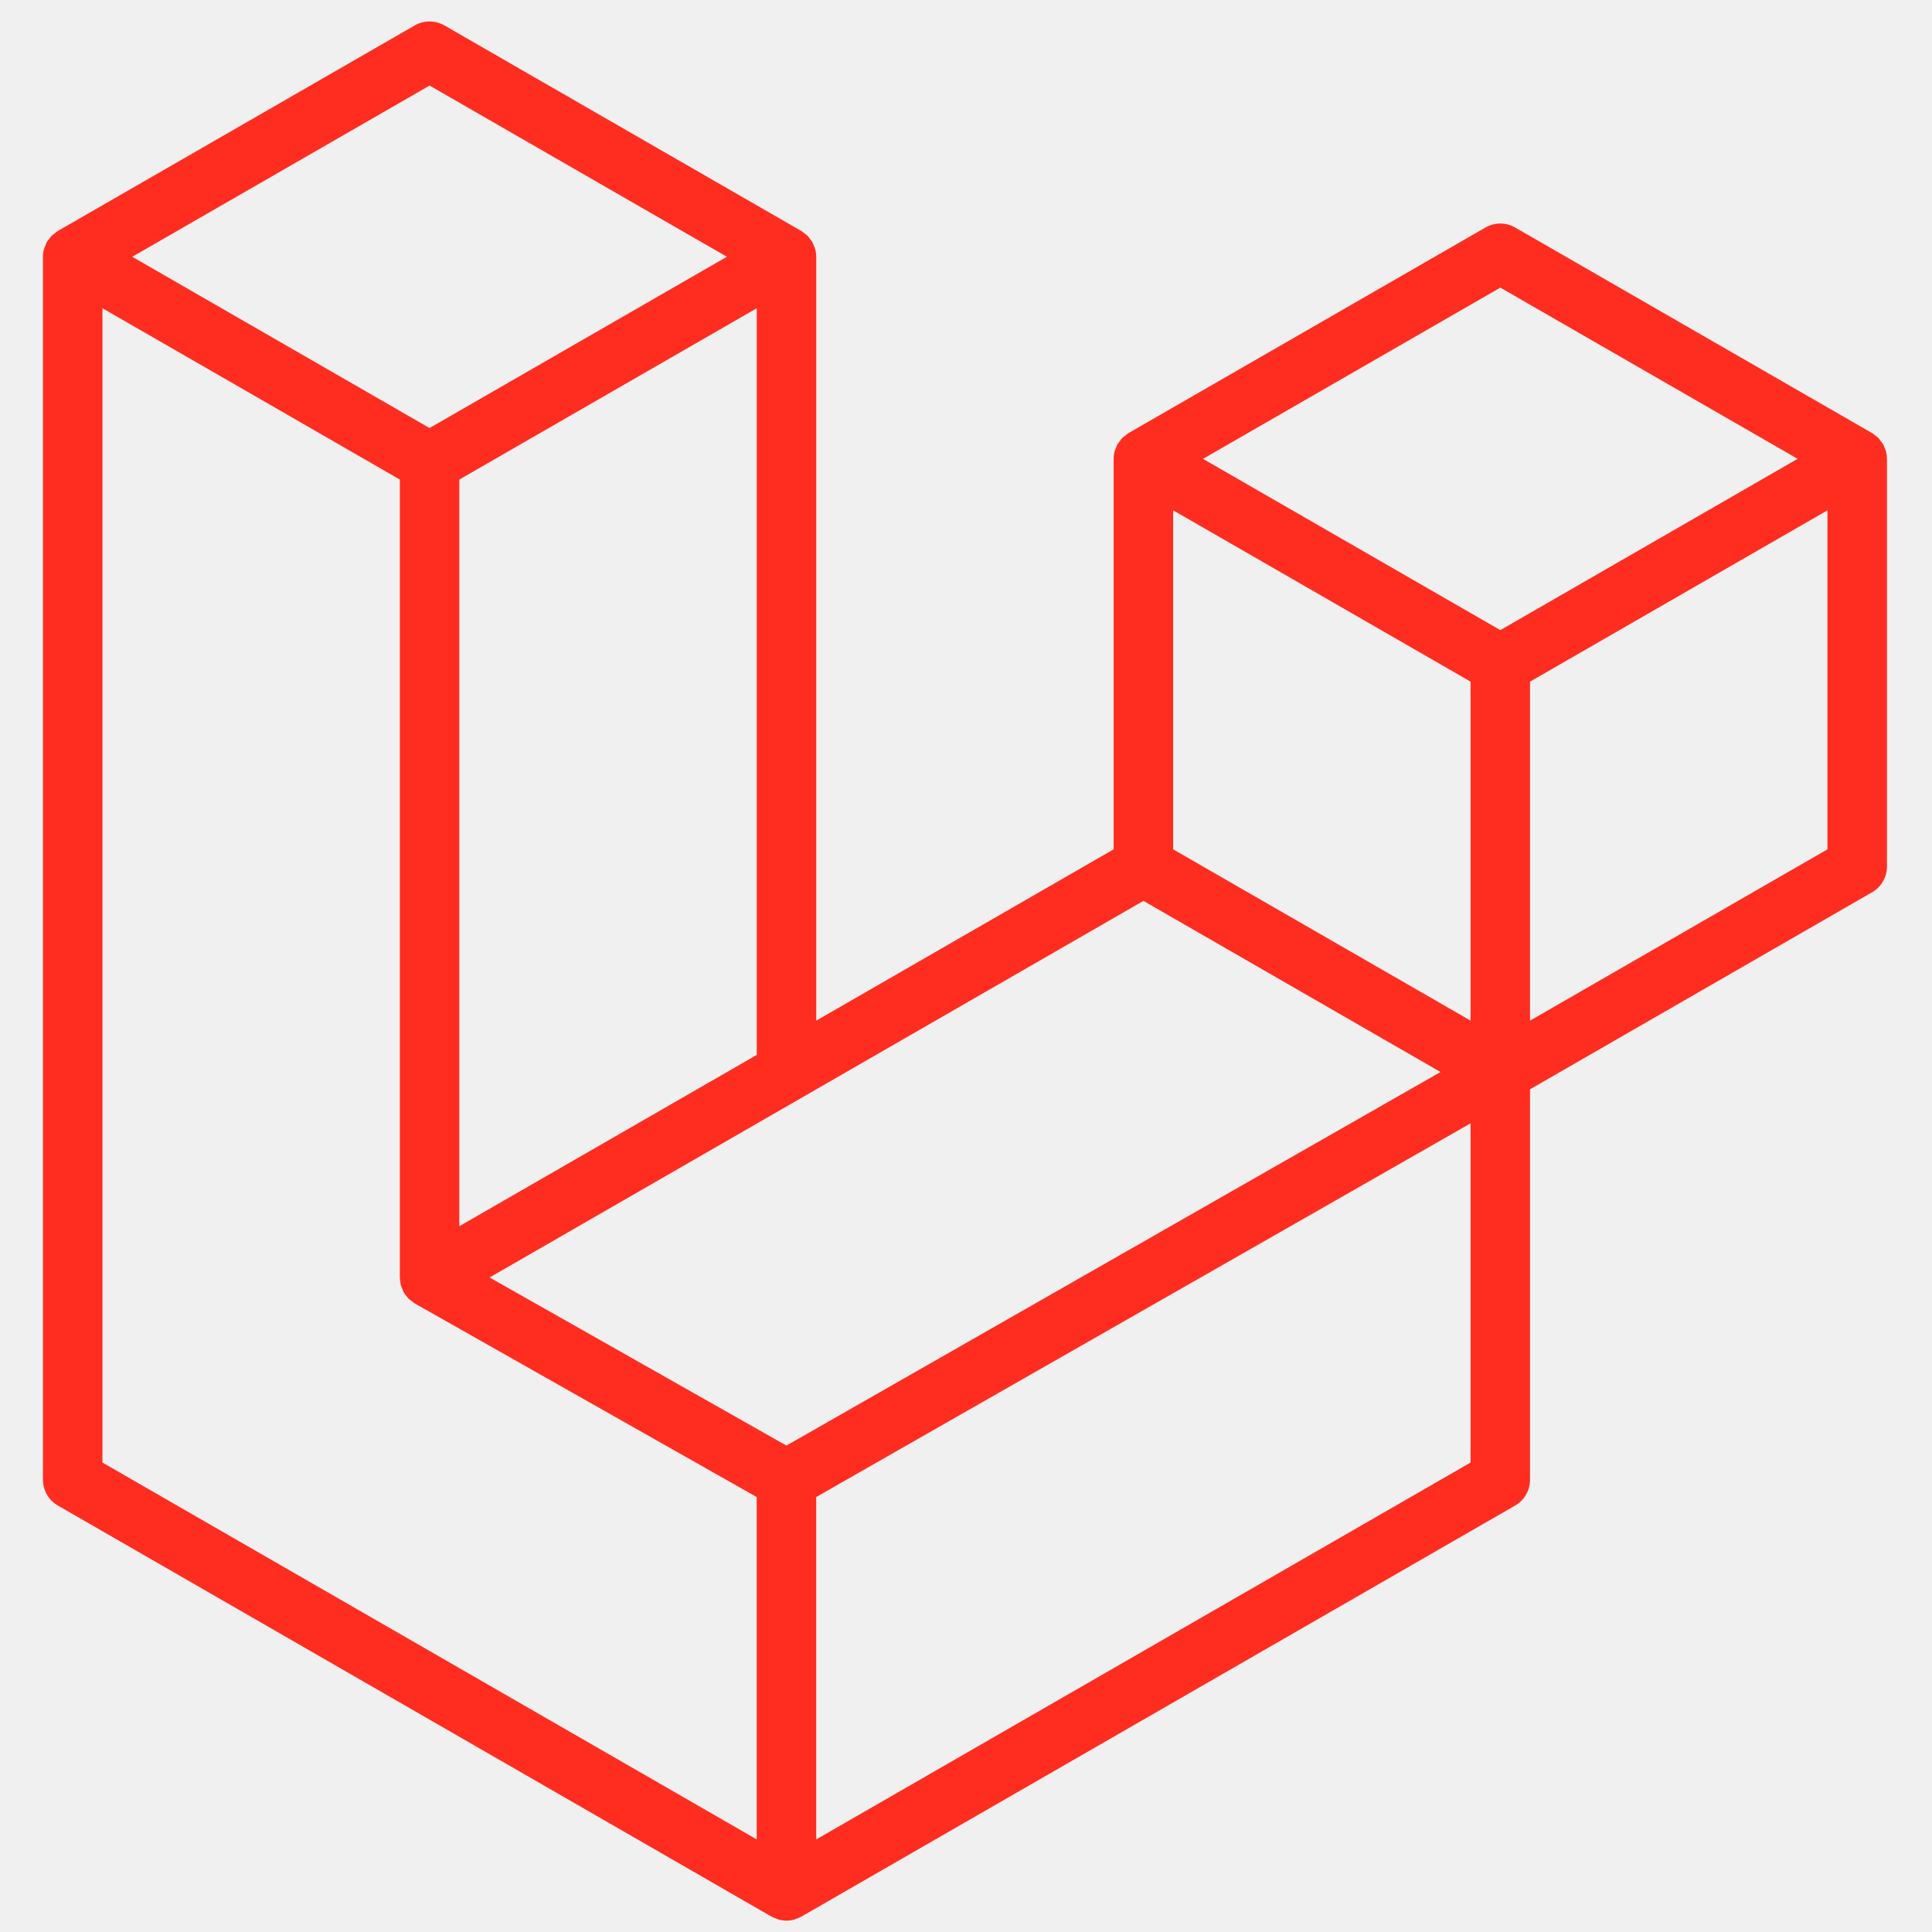
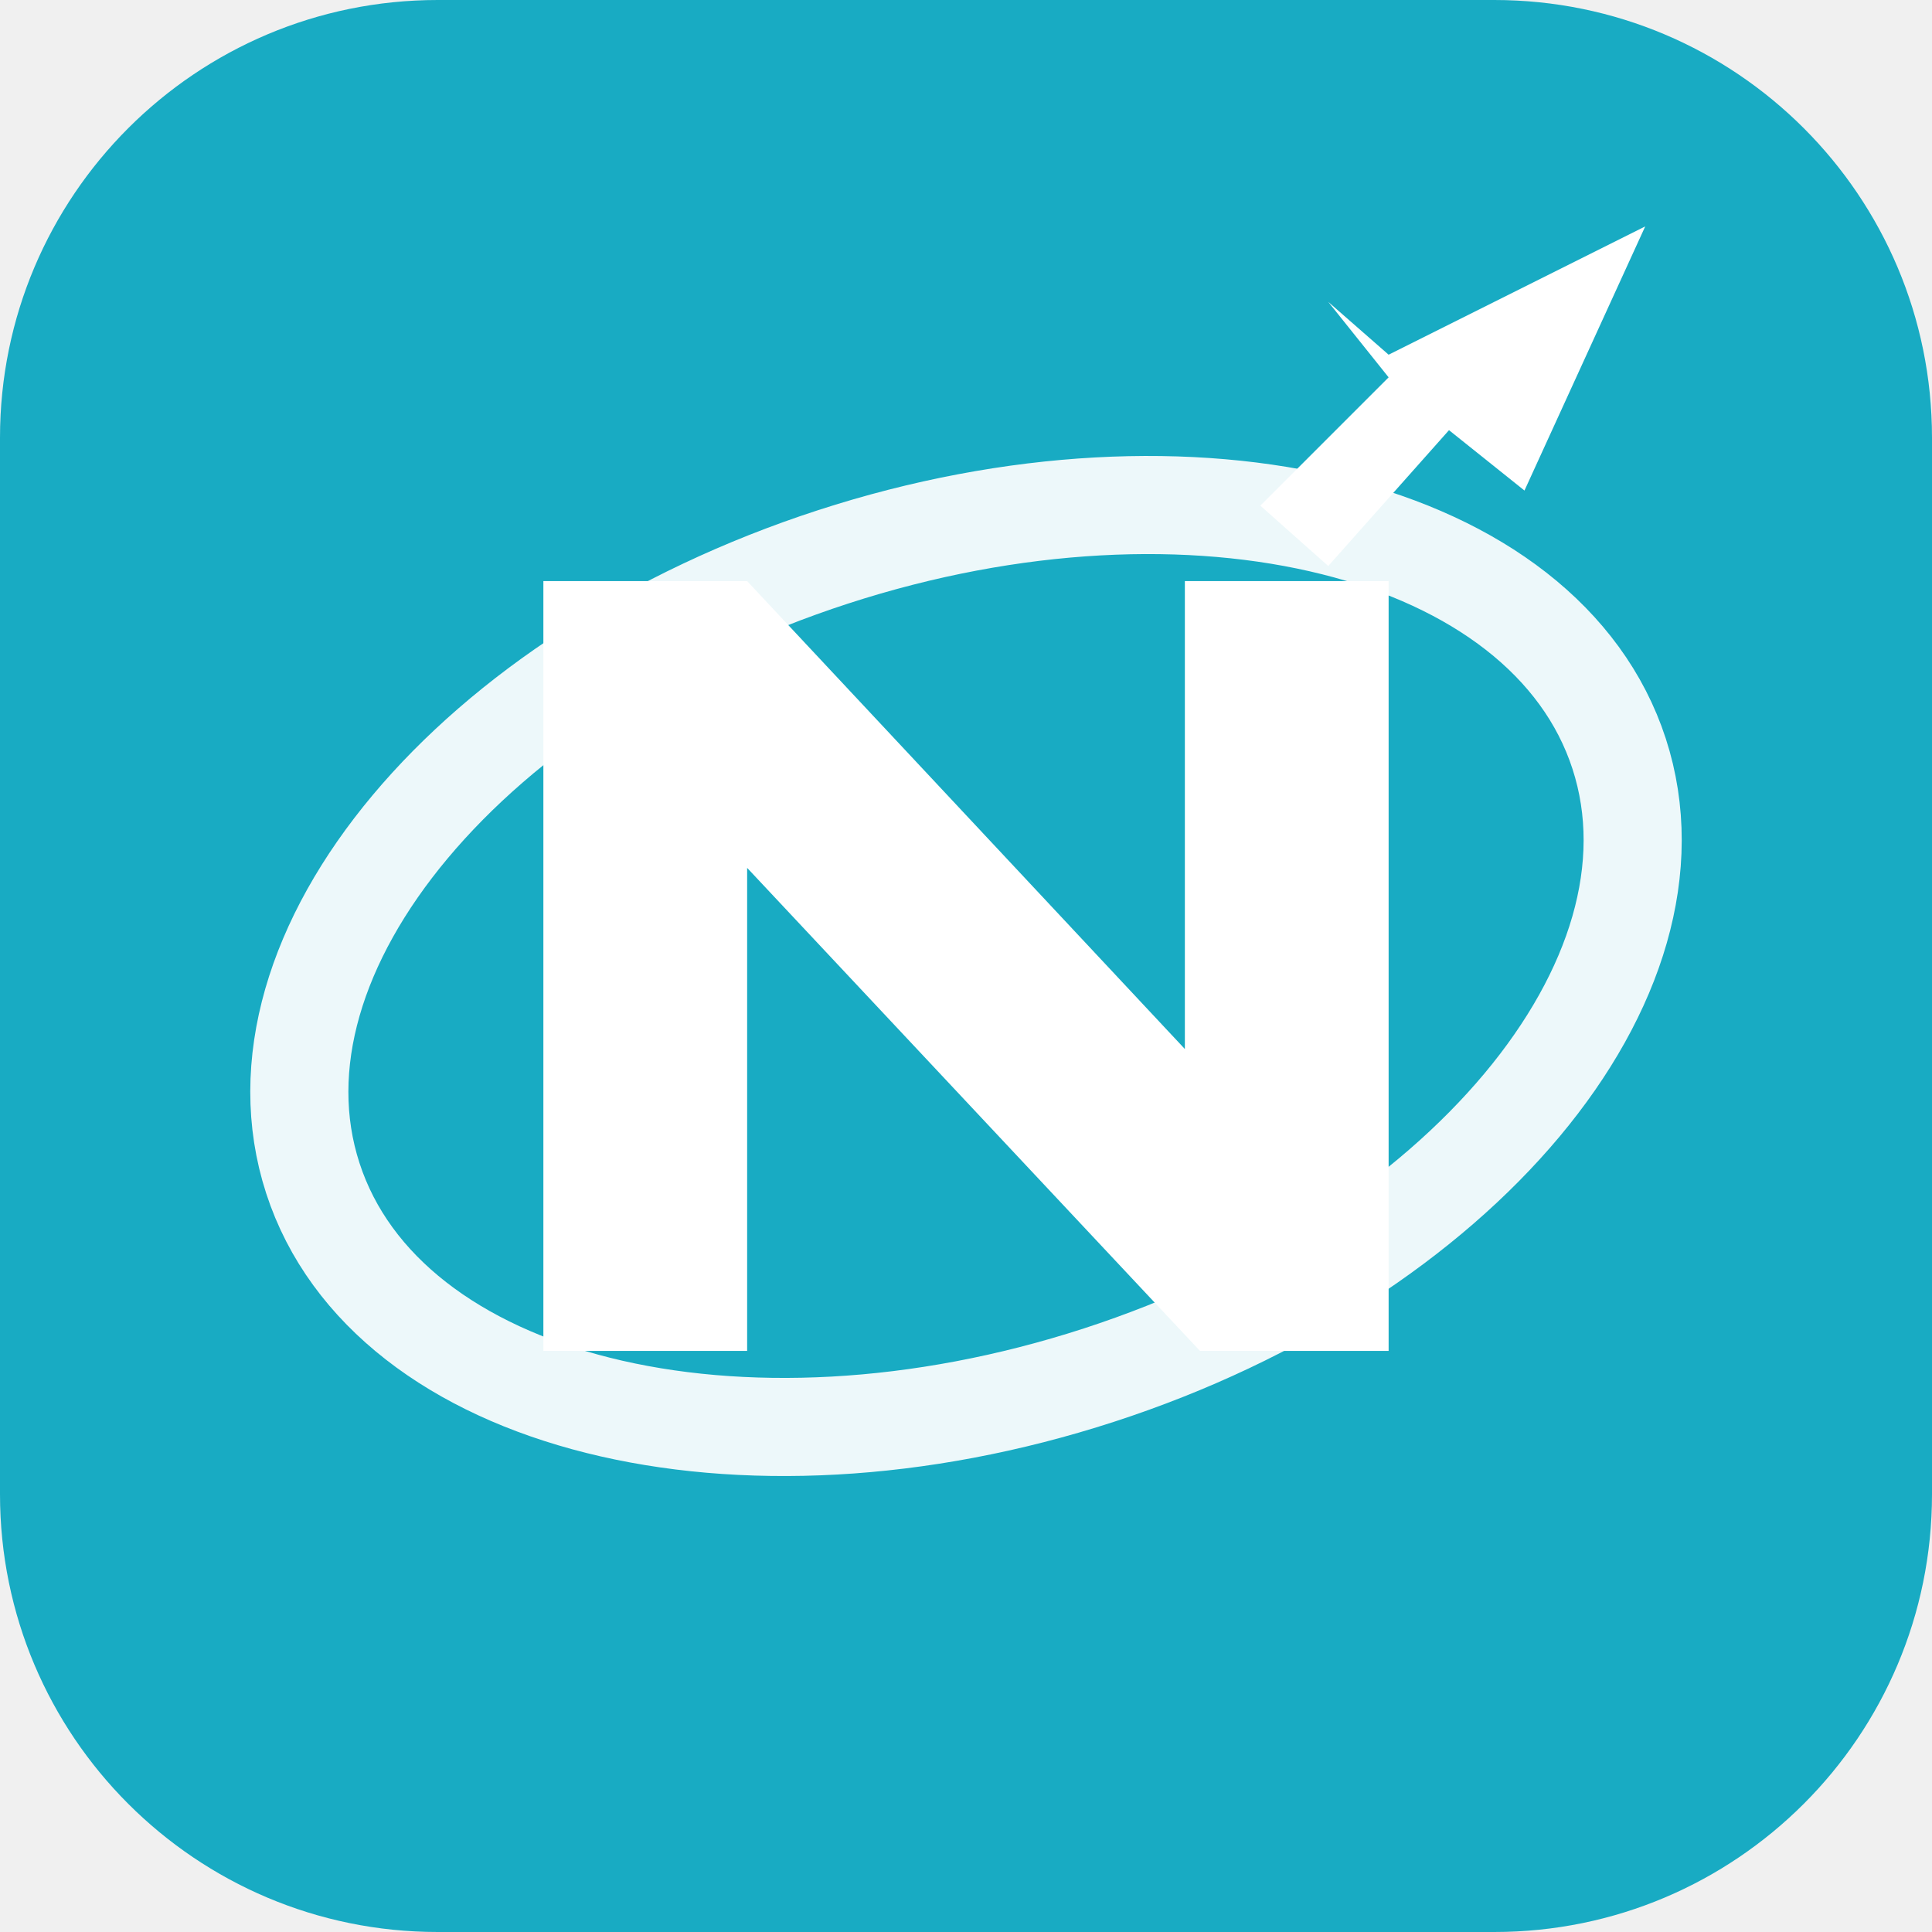
- <svg xmlns="http://www.w3.org/2000/svg" width="166" height="166" viewBox="0 0 166 166" fill="none">
-   <path fill-rule="evenodd" clip-rule="evenodd" d="M162.041 38.759C162.099 38.977 162.129 39.201 162.13 39.426V74.452C162.13 74.902 162.011 75.344 161.786 75.733C161.561 76.122 161.237 76.444 160.847 76.668L131.462 93.594V127.141C131.462 128.054 130.977 128.897 130.186 129.357L68.847 164.683C68.707 164.763 68.554 164.814 68.401 164.868C68.343 164.887 68.289 164.922 68.228 164.938C67.8 165.051 67.349 165.051 66.92 164.938C66.85 164.919 66.786 164.881 66.719 164.855C66.579 164.804 66.432 164.76 66.298 164.683L4.972 129.357C4.583 129.133 4.259 128.81 4.034 128.421C3.808 128.032 3.69 127.591 3.689 127.141L3.689 22.063C3.689 21.834 3.721 21.61 3.779 21.393C3.798 21.32 3.843 21.253 3.868 21.179C3.916 21.045 3.961 20.908 4.031 20.783C4.079 20.7 4.149 20.633 4.206 20.557C4.28 20.454 4.347 20.349 4.433 20.26C4.506 20.186 4.602 20.132 4.685 20.068C4.778 19.992 4.861 19.909 4.966 19.848L35.633 2.185C36.022 1.961 36.462 1.844 36.91 1.844C37.358 1.844 37.798 1.961 38.186 2.185L68.851 19.848H68.857C68.959 19.912 69.045 19.992 69.138 20.065C69.221 20.129 69.313 20.186 69.387 20.257C69.476 20.349 69.54 20.454 69.616 20.557C69.671 20.633 69.744 20.7 69.789 20.783C69.862 20.911 69.904 21.045 69.955 21.179C69.98 21.253 70.025 21.32 70.044 21.396C70.103 21.614 70.133 21.838 70.133 22.063V87.694L95.686 72.974V39.423C95.686 39.2 95.718 38.973 95.775 38.759C95.798 38.683 95.839 38.615 95.865 38.542C95.916 38.408 95.96 38.271 96.031 38.146C96.079 38.063 96.149 37.996 96.203 37.92C96.279 37.818 96.343 37.712 96.433 37.623C96.506 37.549 96.599 37.495 96.681 37.431C96.777 37.355 96.86 37.272 96.962 37.211L127.633 19.548C128.021 19.324 128.461 19.206 128.91 19.206C129.358 19.206 129.798 19.324 130.186 19.548L160.85 37.211C160.959 37.275 161.042 37.355 161.137 37.428C161.217 37.492 161.31 37.549 161.383 37.62C161.473 37.712 161.536 37.818 161.613 37.92C161.67 37.996 161.741 38.063 161.785 38.146C161.859 38.271 161.9 38.408 161.951 38.542C161.98 38.615 162.021 38.683 162.041 38.759ZM157.018 72.974V43.848L146.287 50.028L131.462 58.568V87.694L157.021 72.974H157.018ZM126.354 125.663V96.518L111.771 104.85L70.13 128.626V158.046L126.354 125.663ZM8.801 26.485V125.663L65.018 158.043V128.629L35.649 112L35.64 111.994L35.627 111.988C35.528 111.93 35.445 111.847 35.353 111.777C35.273 111.713 35.18 111.662 35.11 111.592L35.104 111.582C35.021 111.502 34.963 111.403 34.893 111.314C34.829 111.228 34.753 111.154 34.702 111.065L34.699 111.055C34.641 110.96 34.606 110.845 34.565 110.736C34.523 110.64 34.469 110.551 34.443 110.449C34.411 110.328 34.405 110.197 34.392 110.072C34.379 109.976 34.354 109.881 34.354 109.785V109.778V41.205L19.532 32.662L8.801 26.485ZM36.913 7.35L11.364 22.063L36.907 36.777L62.453 22.06L36.907 7.35H36.913ZM50.2 99.174L65.022 90.637V26.485L54.291 32.665L39.466 41.205V105.357L50.2 99.174ZM128.91 24.713L103.363 39.426L128.91 54.14L154.453 39.423L128.91 24.713ZM126.354 58.568L111.529 50.028L100.798 43.848V72.974L115.619 81.511L126.354 87.694V58.568ZM67.571 124.205L105.042 102.803L123.772 92.109L98.245 77.405L68.854 94.334L42.066 109.762L67.571 124.205Z" fill="#FF2D20" />
+ <svg xmlns="http://www.w3.org/2000/svg" viewBox="0 0 256 256" role="img" aria-label="Novara Holidays">
+   <rect width="256" height="256" rx="58" fill="#18abc3" />
+   <ellipse cx="128" cy="128" rx="91" ry="57" fill="none" stroke="#ffffff" stroke-width="13" transform="rotate(-18 128 128)" opacity=".92" />
+   <path d="M72 179V77h27l58 62V77h27v102h-25l-60-64v64H72z" fill="#ffffff" />
+   <path d="M184 47l34-17-16 35-10-8-16 18-9-8 17-17-8-10 8 7z" fill="#ffffff" />
</svg>
